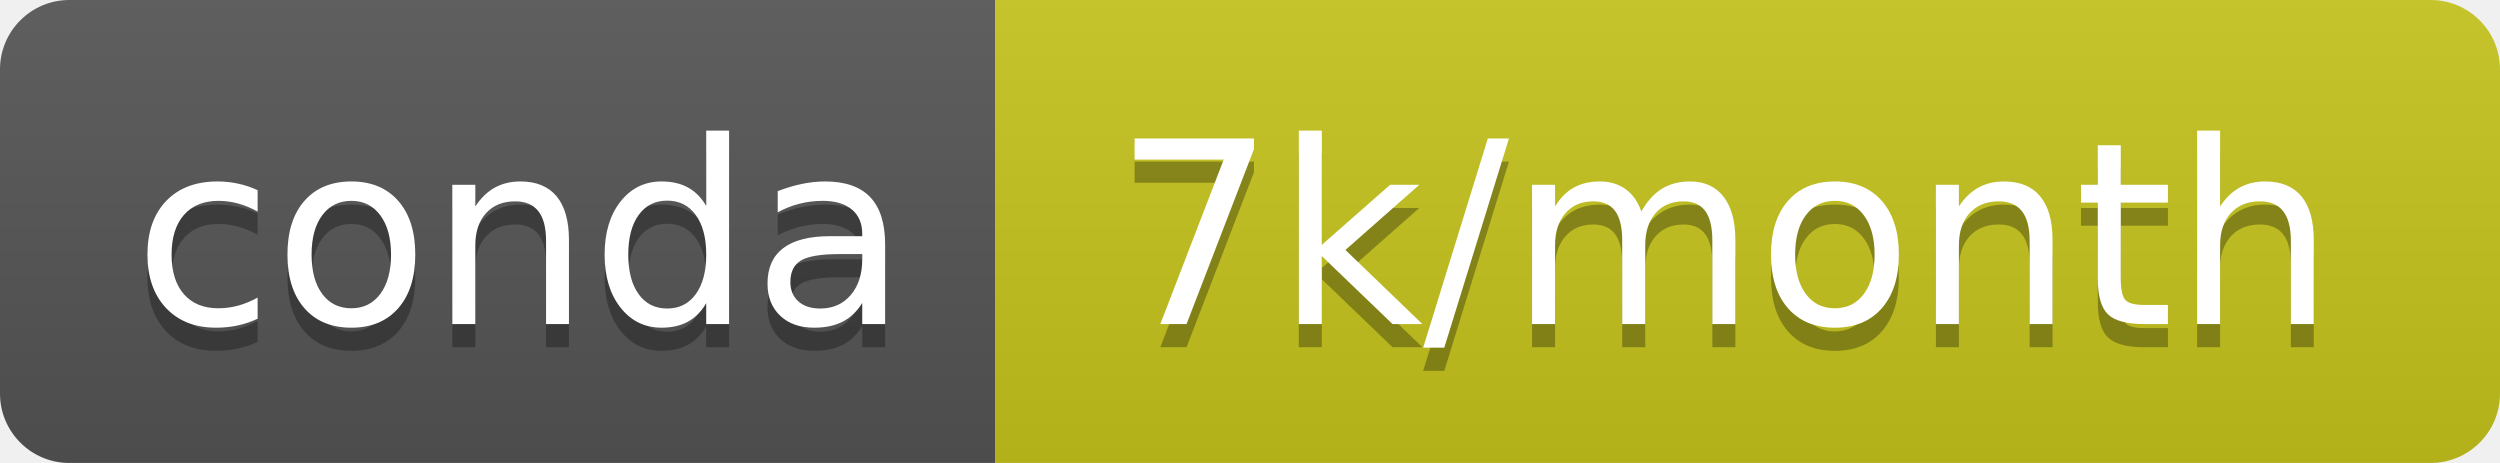
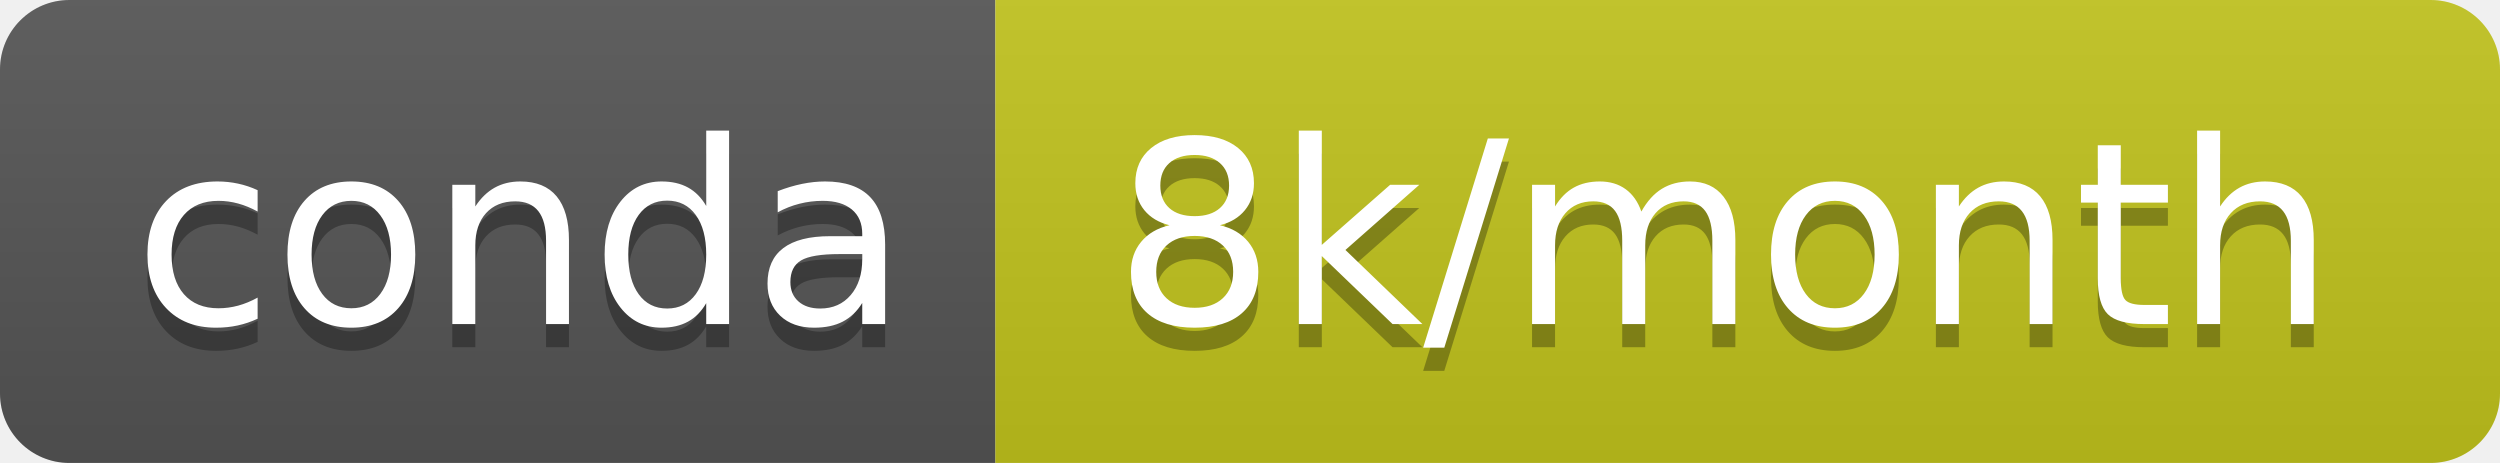
<svg xmlns="http://www.w3.org/2000/svg" width="108" height="20">
  <linearGradient id="s" x2="0" y2="100%">
    <stop offset="0" stop-color="#bbb" stop-opacity=".1" />
    <stop offset="1" stop-opacity=".1" />
  </linearGradient>
  <clipPath id="r">
    <rect width="108" height="20" rx="3" fill="#fff" />
  </clipPath>
  <g clip-path="url(#r)">
    <rect width="43" height="20" fill="#555" />
-     <rect x="43" width="65" height="20" fill="#c6c51d" />
+     <rect x="43" width="65" height="20" fill="#c2c41d" />
    <rect width="108" height="20" fill="url(#s)" />
  </g>
  <g fill="#fff" text-anchor="middle" font-family="Verdana,Geneva,DejaVu Sans,sans-serif" text-rendering="geometricPrecision" font-size="110">
    <text x="225" y="150" fill="#010101" fill-opacity=".3" transform="scale(.1)" textLength="330">conda</text>
    <text x="225" y="140" transform="scale(.1)" textLength="330">conda</text>
-     <text x="745" y="150" fill="#010101" fill-opacity=".3" transform="scale(.1)" textLength="550">7k/month</text>
-     <text x="745" y="140" transform="scale(.1)" textLength="550">7k/month</text>
+     <text x="745" y="150" fill="#010101" fill-opacity=".3" transform="scale(.1)" textLength="550">8k/month</text>
+     <text x="745" y="140" transform="scale(.1)" textLength="550">8k/month</text>
  </g>
</svg>
